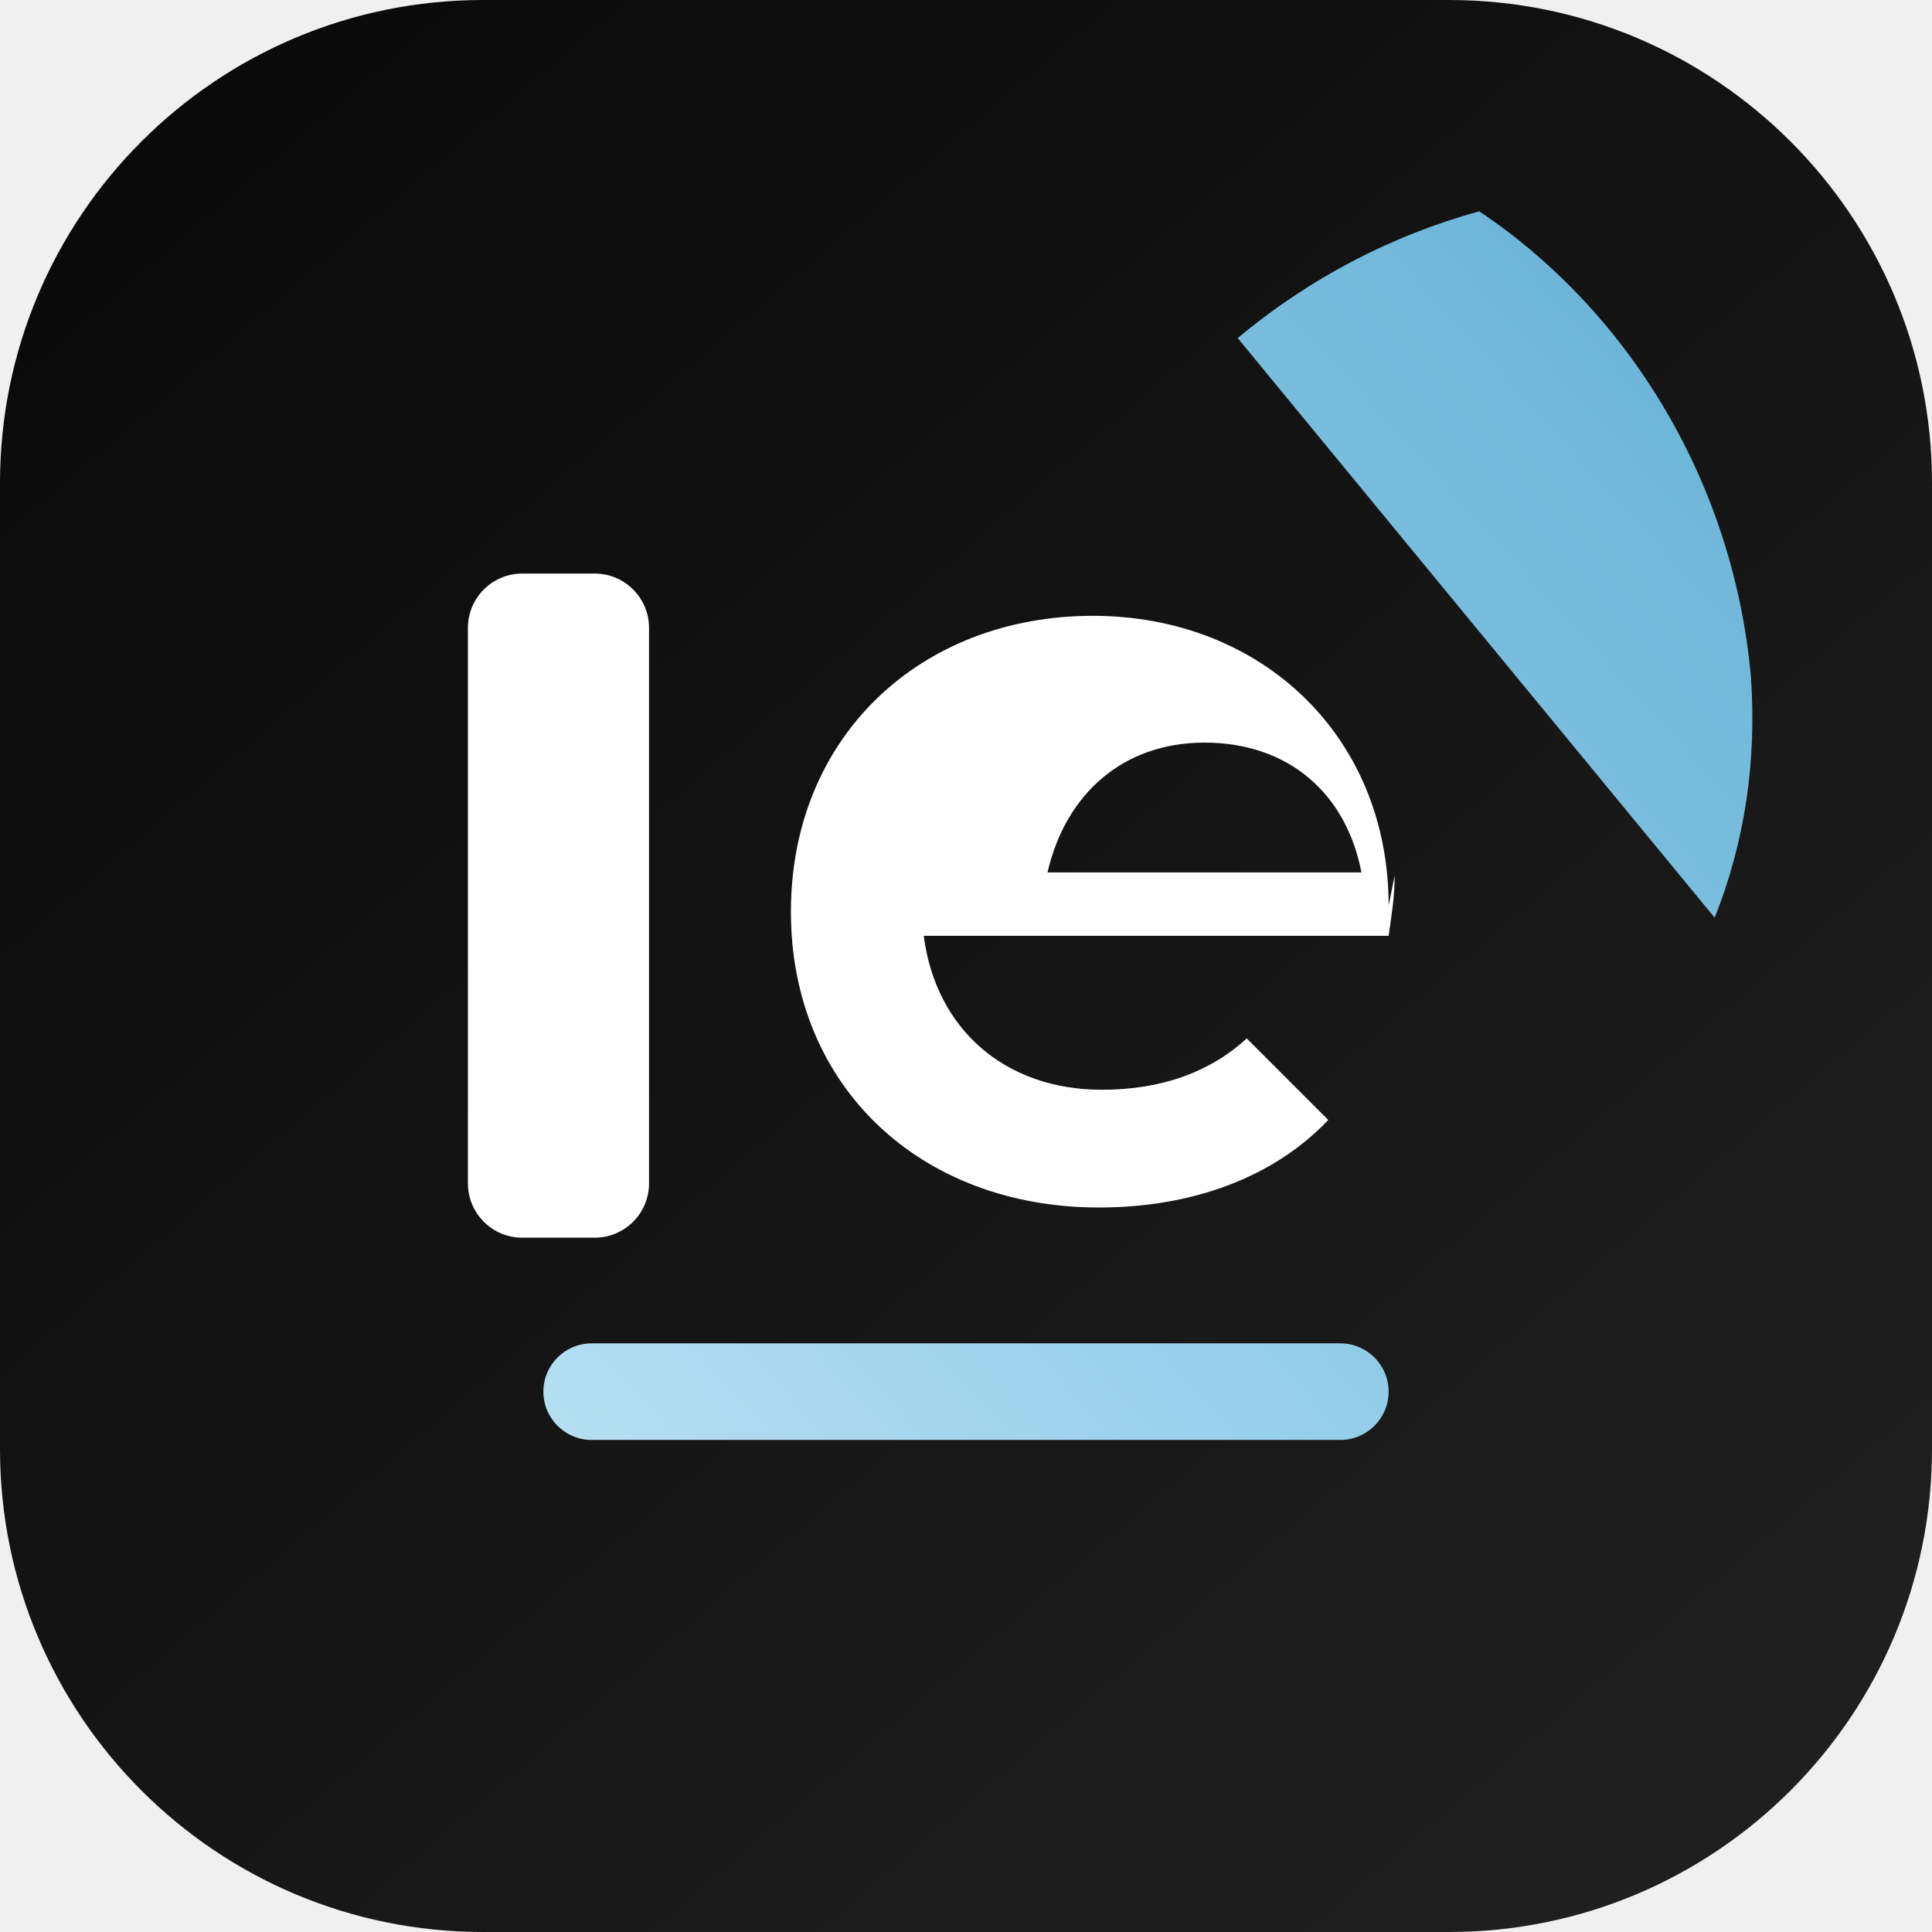
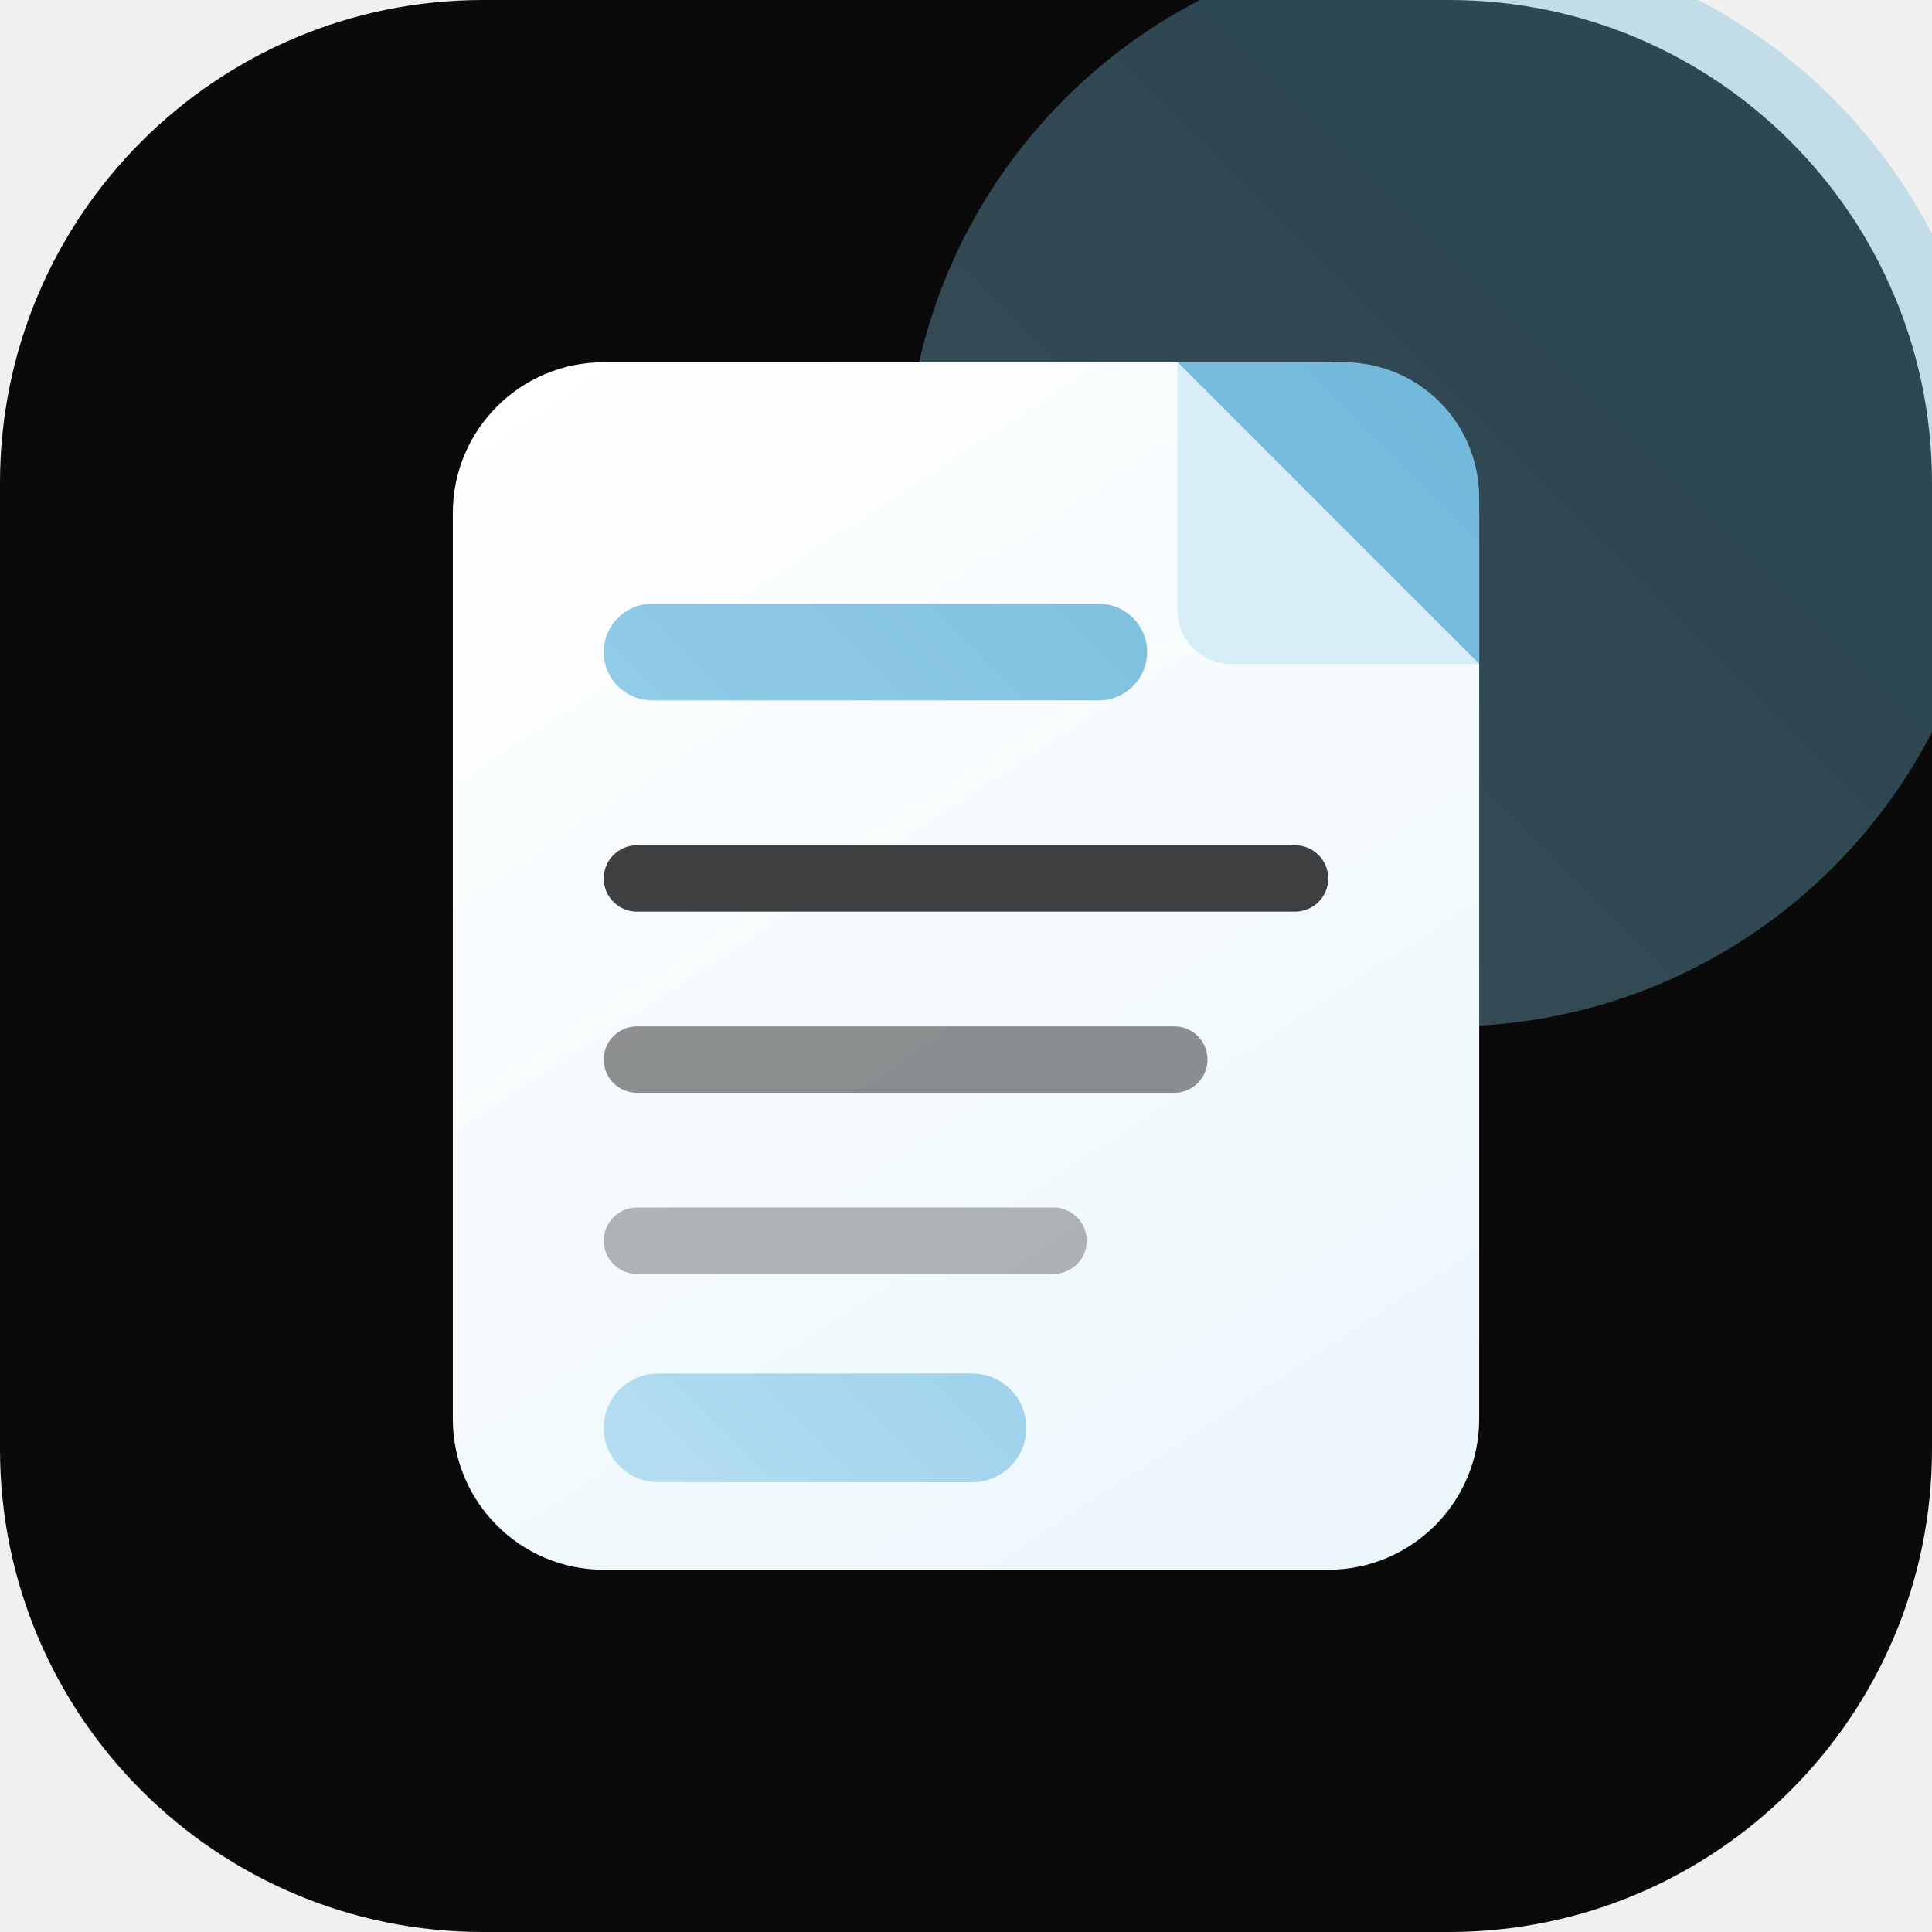
<svg xmlns="http://www.w3.org/2000/svg" viewBox="0 0 64 64" fill="none" role="img" aria-label="Invoice Generator">
  <defs>
-     <linearGradient id="ig-bg" x1="8" y1="4" x2="56" y2="60" gradientUnits="userSpaceOnUse">
-       <stop stop-color="#0A0A0A" />
-       <stop offset="1" stop-color="#1F1F1F" />
+     <linearGradient id="ig-paper" x1="18" y1="10" x2="48" y2="56" gradientUnits="userSpaceOnUse">
+       <stop stop-color="#FFFFFF" />
+       <stop offset="1" stop-color="#EAF6FB" />
    </linearGradient>
-     <linearGradient id="ig-accent" x1="10" y1="52" x2="54" y2="12" gradientUnits="userSpaceOnUse">
+     <linearGradient id="ig-accent" x1="12" y1="52" x2="52" y2="12" gradientUnits="userSpaceOnUse">
      <stop stop-color="#C5E6F7" />
-       <stop offset="0.55" stop-color="#8ECAE6" />
+       <stop offset="0.5" stop-color="#8ECAE6" />
      <stop offset="1" stop-color="#6EB6D9" />
    </linearGradient>
  </defs>
-   <rect width="64" height="64" rx="16" fill="url(#ig-bg)" />
-   <path d="M49 7c4.8 3.2 8.4 8.8 9 15.4.2 2.8-.2 5.5-1.2 8L41 11.2C43.4 9.2 46.1 7.8 49 7Z" fill="url(#ig-accent)" />
-   <rect x="15.5" y="19" width="6" height="22" rx="1.8" fill="#FFFFFF" />
-   <path d="M46 30c0-5.6-4.2-9.6-9.8-9.6-5.7 0-10 4-10 9.8s4.3 9.8 10.2 9.8c3.1 0 5.8-1 7.6-2.9l-2.7-2.7c-1.2 1.1-2.8 1.7-4.8 1.7-3.2 0-5.5-2-5.9-5.1H46c.1-.7.2-1.3.2-2Zm-6.1-5.4c2.8 0 4.7 1.7 5.2 4.3H34.7c.6-2.6 2.5-4.3 5.2-4.3Z" fill="#FFFFFF" />
-   <rect x="18" y="44.5" width="28" height="3.2" rx="1.6" fill="url(#ig-accent)" />
+   <rect width="64" height="64" rx="16" fill="#0A0A0A" />
+   <circle cx="48" cy="16" r="18" fill="url(#ig-accent)" opacity="0.35" />
+   <rect x="15" y="12" width="34" height="40" rx="5" fill="url(#ig-paper)" />
+   <path d="M39 12h5.5c2.5 0 4.5 2 4.5 4.5V22L39 12Z" fill="url(#ig-accent)" />
+   <path d="M39 12v8.2c0 1 0.8 1.8 1.8 1.8H49L39 12Z" fill="#D7EEF7" />
+   <rect x="20" y="20" width="18" height="3.2" rx="1.6" fill="url(#ig-accent)" />
+   <rect x="20" y="28" width="24" height="2.2" rx="1.1" fill="#0A0A0A" opacity="0.78" />
+   <rect x="20" y="34" width="20" height="2.2" rx="1.1" fill="#0A0A0A" opacity="0.45" />
+   <rect x="20" y="40" width="16" height="2.2" rx="1.1" fill="#0A0A0A" opacity="0.3" />
+   <rect x="20" y="45.5" width="14" height="3.6" rx="1.8" fill="url(#ig-accent)" />
</svg>
